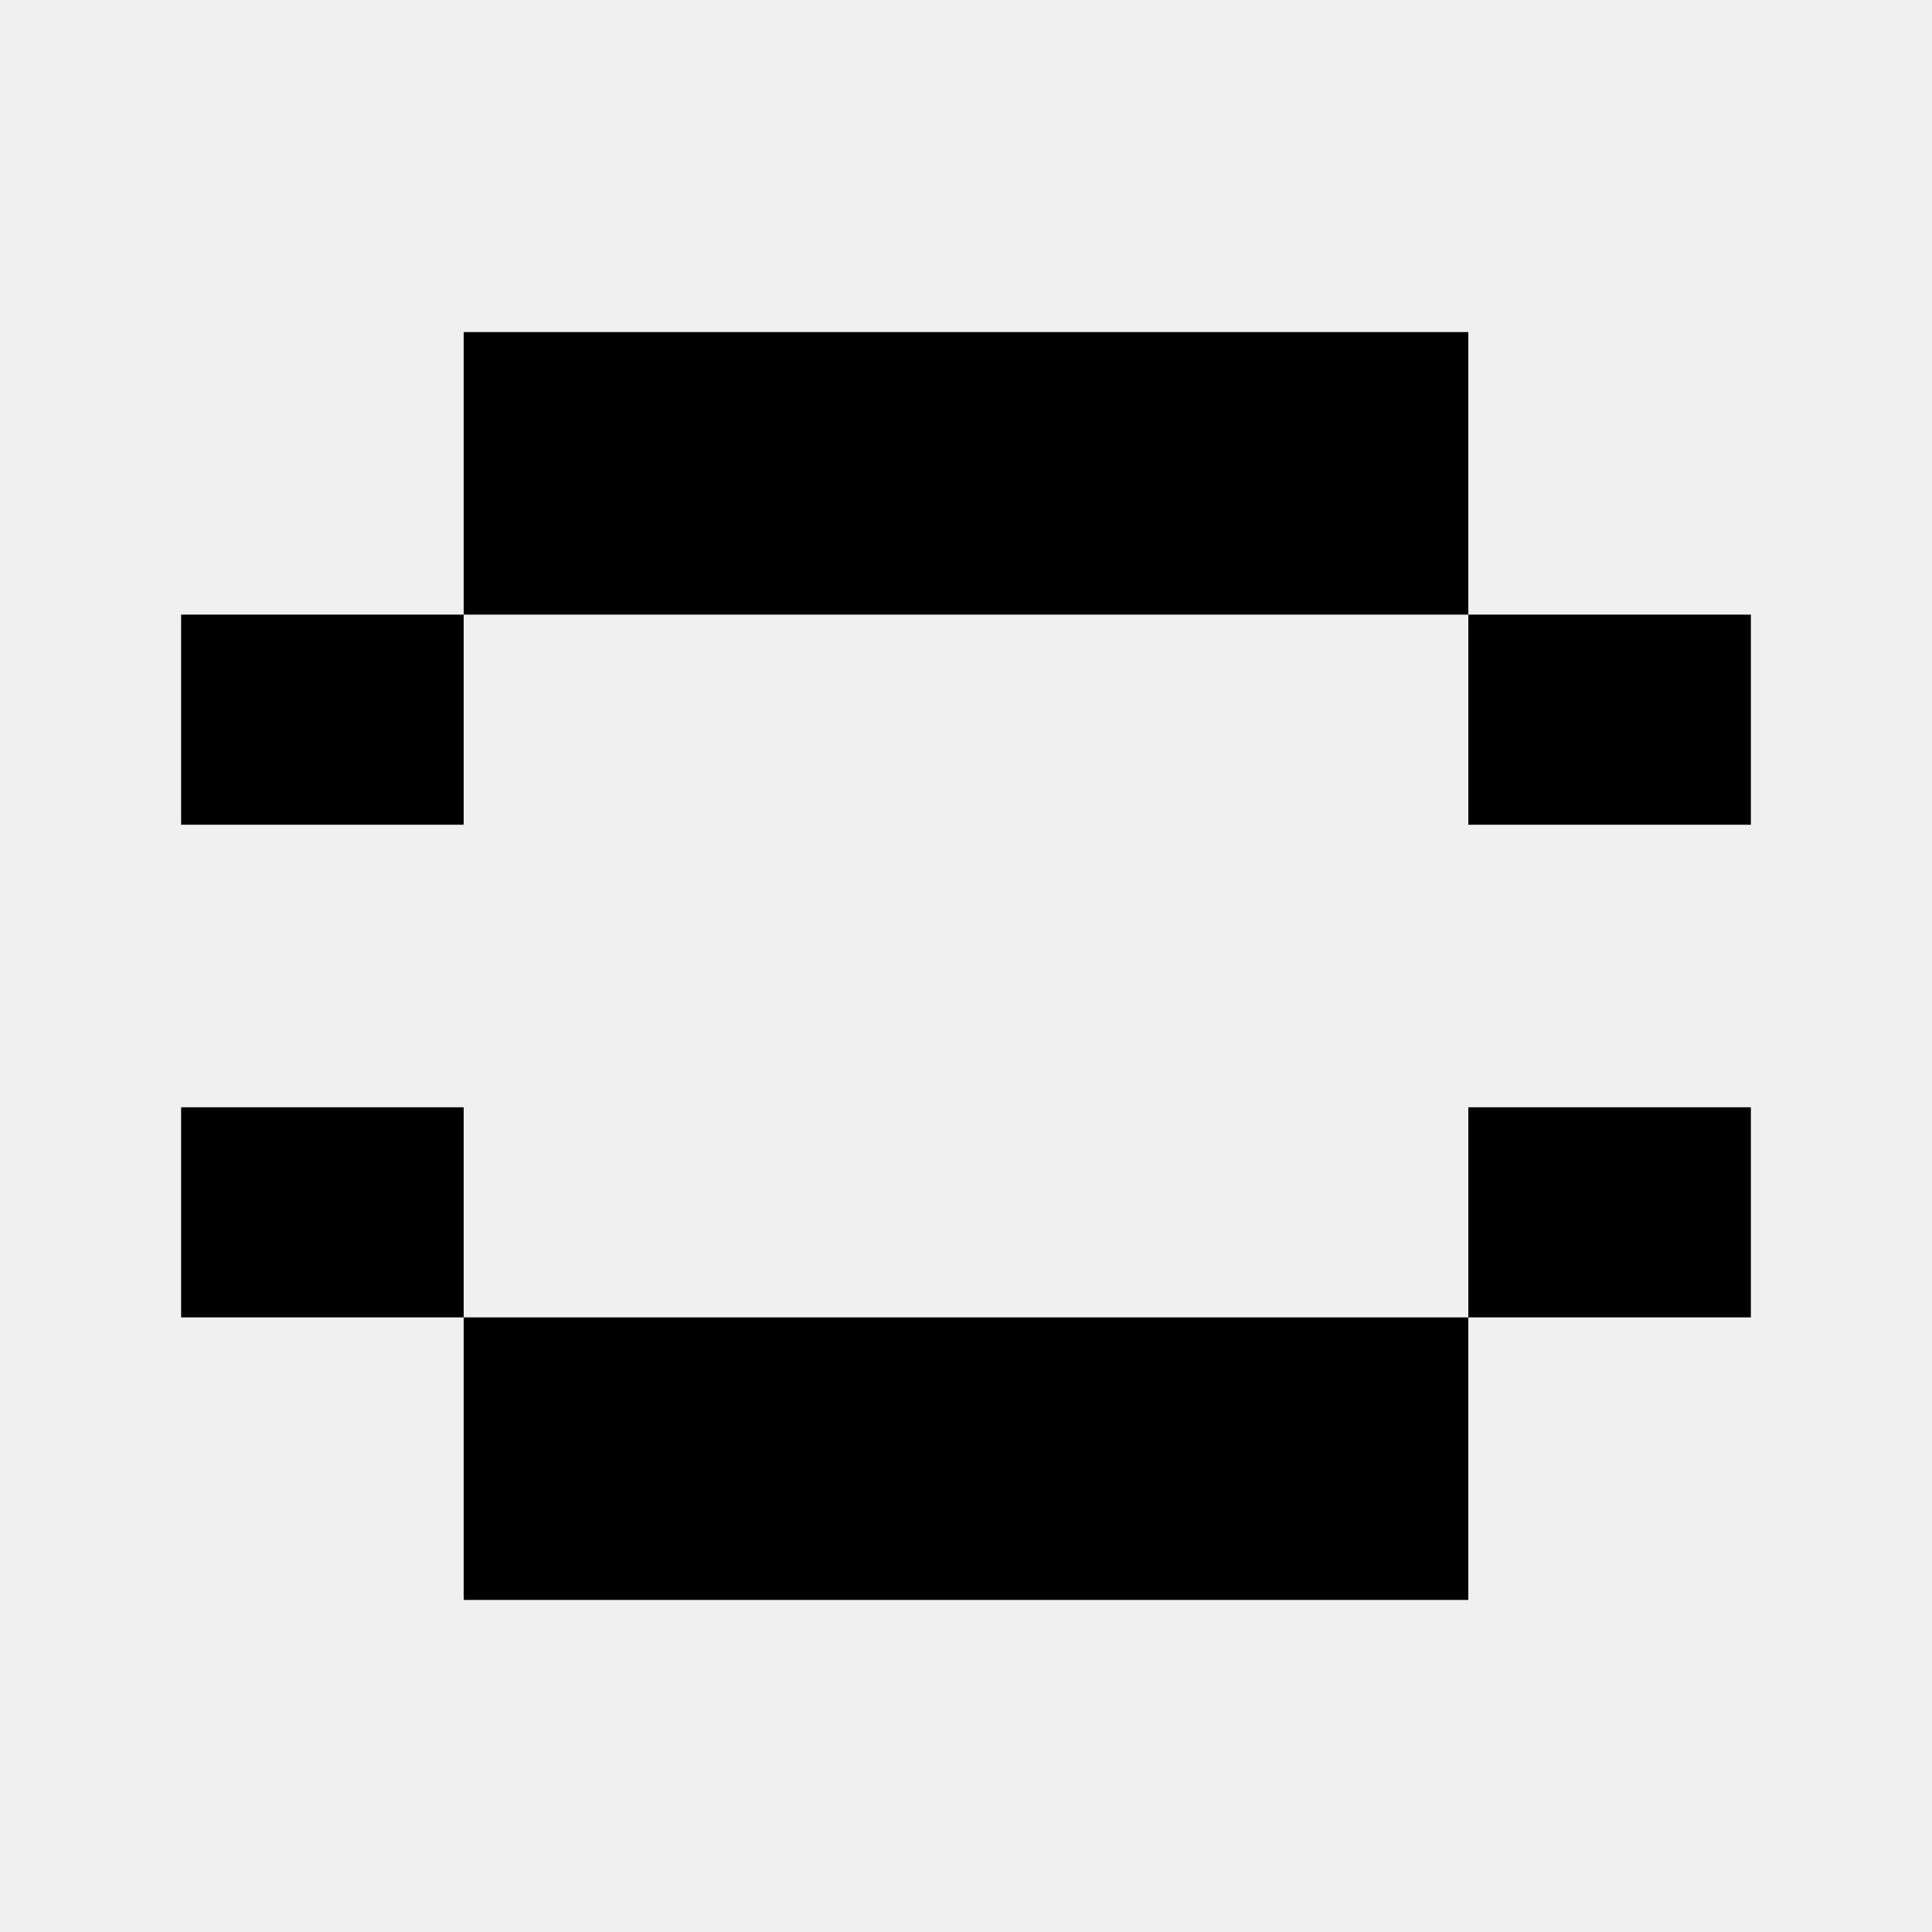
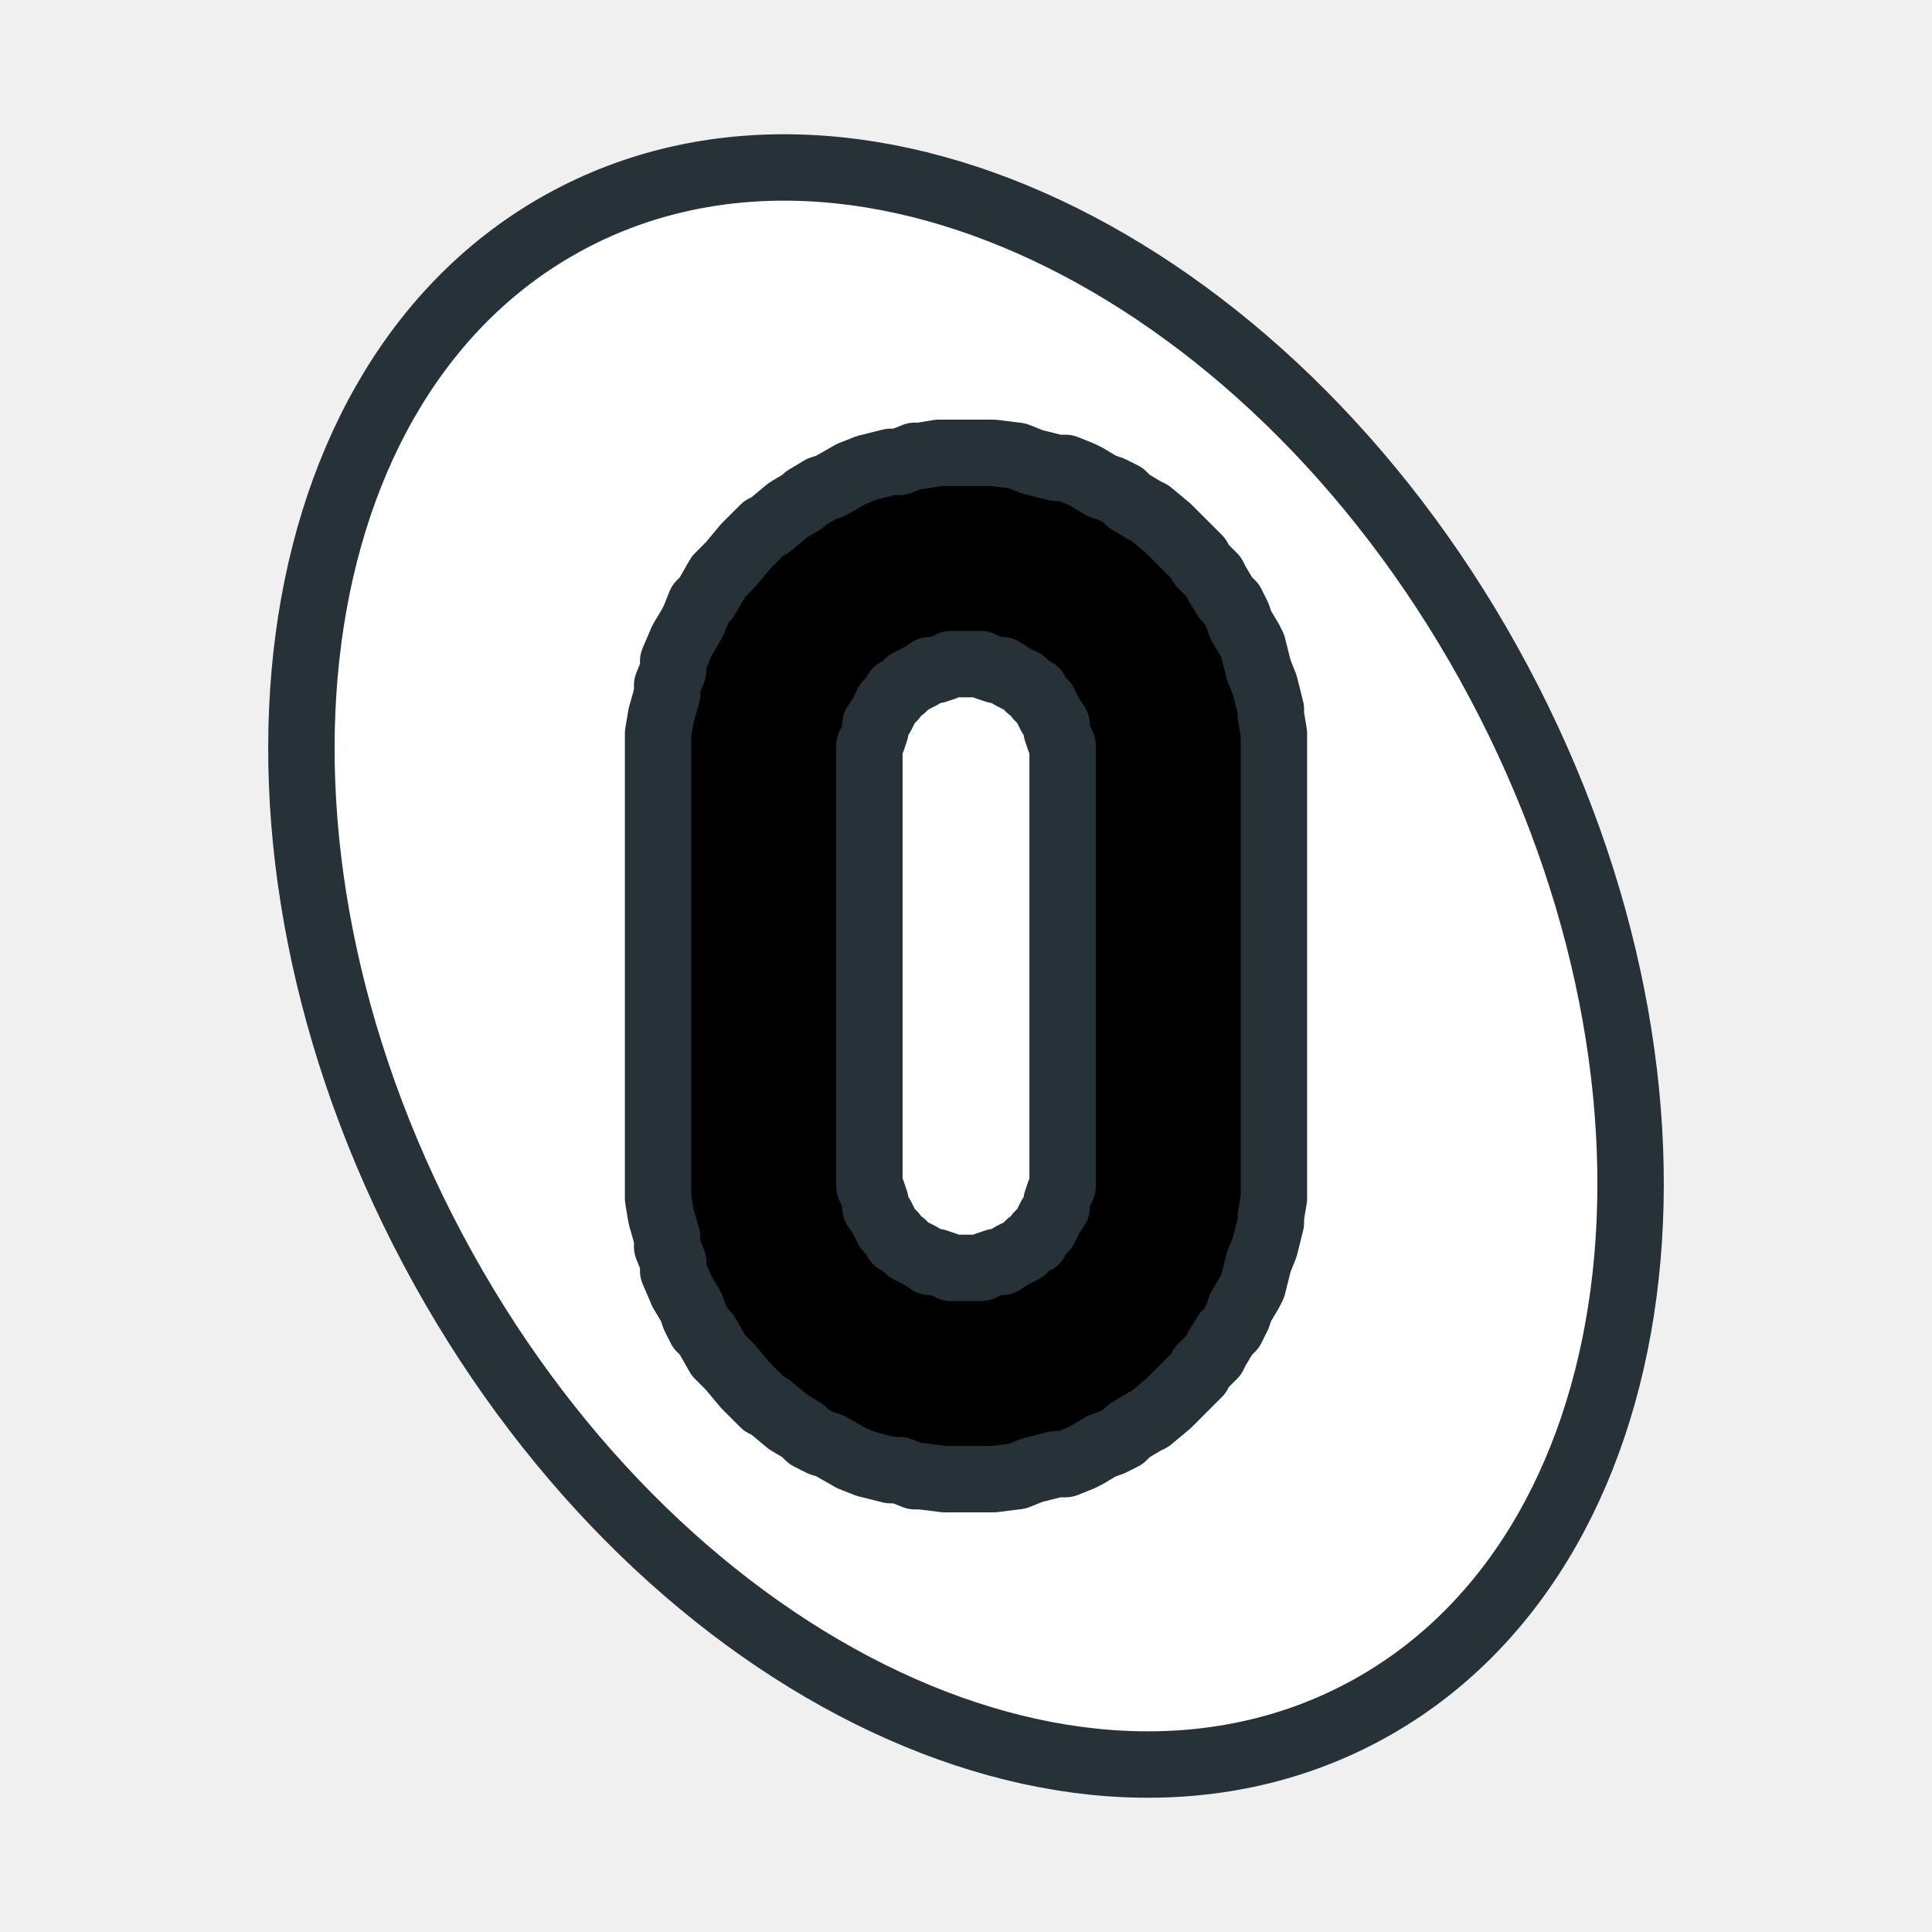
<svg xmlns="http://www.w3.org/2000/svg" viewBox="0 0 64 64">
-   <path d="M15.36 11H48.64V20.36H15.36Z M15.36 43.64H48.64V53.0H15.36Z M6.0 20.36H15.36V27.32H6.0Z M48.64 20.36H58.0V27.32H48.64Z M6.0 36.68H15.36V43.64H6.0Z M48.64 36.68H58.0V43.64H48.64Z" />
+   <ellipse cx="32" cy="32" rx="20" ry="28" fill="#ffffff" stroke="#263238" stroke-width="2.2" transform="rotate(-28 32 32)" />
+   <path d="M21.8 25.2L21.8 24.5L21.8 24.3L21.9 23.7L22.1 23L22.1 22.7L22.3 22.2L22.3 21.9L22.6 21.2L22.9 20.7L23 20.5L23.2 20L23.4 19.8L23.8 19.1L24.2 18.7L24.7 18.1L24.9 17.9L25.3 17.5L25.5 17.4L26.1 16.9L26.6 16.6L26.7 16.5L27.2 16.2L27.5 16.1L28.2 15.7L28.7 15.5L29.5 15.3L29.8 15.3L30.3 15.1L30.5 15.1L31.1 15L31.3 15L31.9 15L32.1 15L32.7 15L32.9 15L33.7 15.1L34.2 15.3L35 15.5L35.3 15.5L35.8 15.7L36 15.8L36.5 16.1L36.8 16.2L37.2 16.4L37.4 16.6L37.9 16.9L38.1 17L38.7 17.5L39.1 17.9L39.7 18.5L39.8 18.7L40.2 19.1L40.3 19.3L40.6 19.8L40.8 20L41 20.4L41.1 20.7L41.4 21.2L41.5 21.4L41.7 22.2L41.9 22.7L42.1 23.5L42.1 23.7L42.2 24.3L42.2 24.5L42.2 25.1L42.2 25.2L42.2 38.8L42.2 39.5L42.2 39.7L42.1 40.3L42.1 40.5L41.9 41.3L41.7 41.8L41.5 42.6L41.4 42.8L41.1 43.3L41 43.6L40.8 44L40.6 44.2L40.3 44.7L40.2 44.9L39.8 45.3L39.7 45.5L39.1 46.1L38.7 46.5L38.1 47L37.9 47.1L37.4 47.4L37.2 47.6L36.8 47.8L36.5 47.9L36 48.2L35.8 48.3L35.3 48.5L35 48.5L34.2 48.7L33.7 48.9L32.9 49L32.7 49L32.1 49L31.9 49L31.3 49L30.5 48.9L30.3 48.9L29.8 48.7L29.5 48.7L28.7 48.5L28.2 48.3L27.5 47.9L27.2 47.8L26.8 47.6L26.6 47.4L26.1 47.1L25.5 46.6L25.3 46.5L24.9 46.1L24.7 45.9L24.2 45.3L23.8 44.9L23.4 44.2L23.2 44L23 43.6L22.9 43.3L22.6 42.8L22.3 42.1L22.3 41.8L22.1 41.3L22.1 41L21.9 40.3L21.8 39.7L21.8 39.5L21.8 38.9L21.8 38.8ZM28.8 25.3L28.8 38.7L28.8 39.1L28.8 39.3L28.9 39.5L29 39.8L29 40L29.2 40.3L29.3 40.5L29.4 40.7L29.6 40.9L29.7 41.1L29.9 41.2L30.1 41.4L30.3 41.5L30.5 41.6L30.8 41.8L31 41.8L31.3 41.9L31.5 42L31.7 42L32 42L32.3 42L32.5 42L32.7 41.9L33 41.8L33.2 41.8L33.5 41.6L33.7 41.5L33.9 41.4L34.1 41.2L34.3 41.1L34.4 40.9L34.6 40.7L34.7 40.5L34.8 40.3L35 40L35 39.8L35.1 39.5L35.2 39.3L35.2 39.1L35.2 38.7L35.2 25.3L35.2 24.9L35.2 24.7L35.1 24.5L35 24.2L35 24L34.8 23.7L34.7 23.5L34.6 23.3L34.4 23.1L34.3 22.9L34.1 22.8L33.9 22.6L33.7 22.5L33.5 22.4L33.2 22.2L33 22.2L32.7 22.1L32.5 22L32.3 22L32 22L31.7 22L31.5 22L31.3 22.1L31 22.2L30.8 22.2L30.5 22.4L30.3 22.5L30.1 22.6L29.9 22.8L29.7 22.9L29.6 23.1L29.4 23.3L29.3 23.5L29.2 23.7L29 24L29 24.2L28.9 24.5L28.8 24.7L28.8 24.9Z" fill="currentColor" stroke="#263238" stroke-width="2.2" stroke-linejoin="round" />
</svg>
